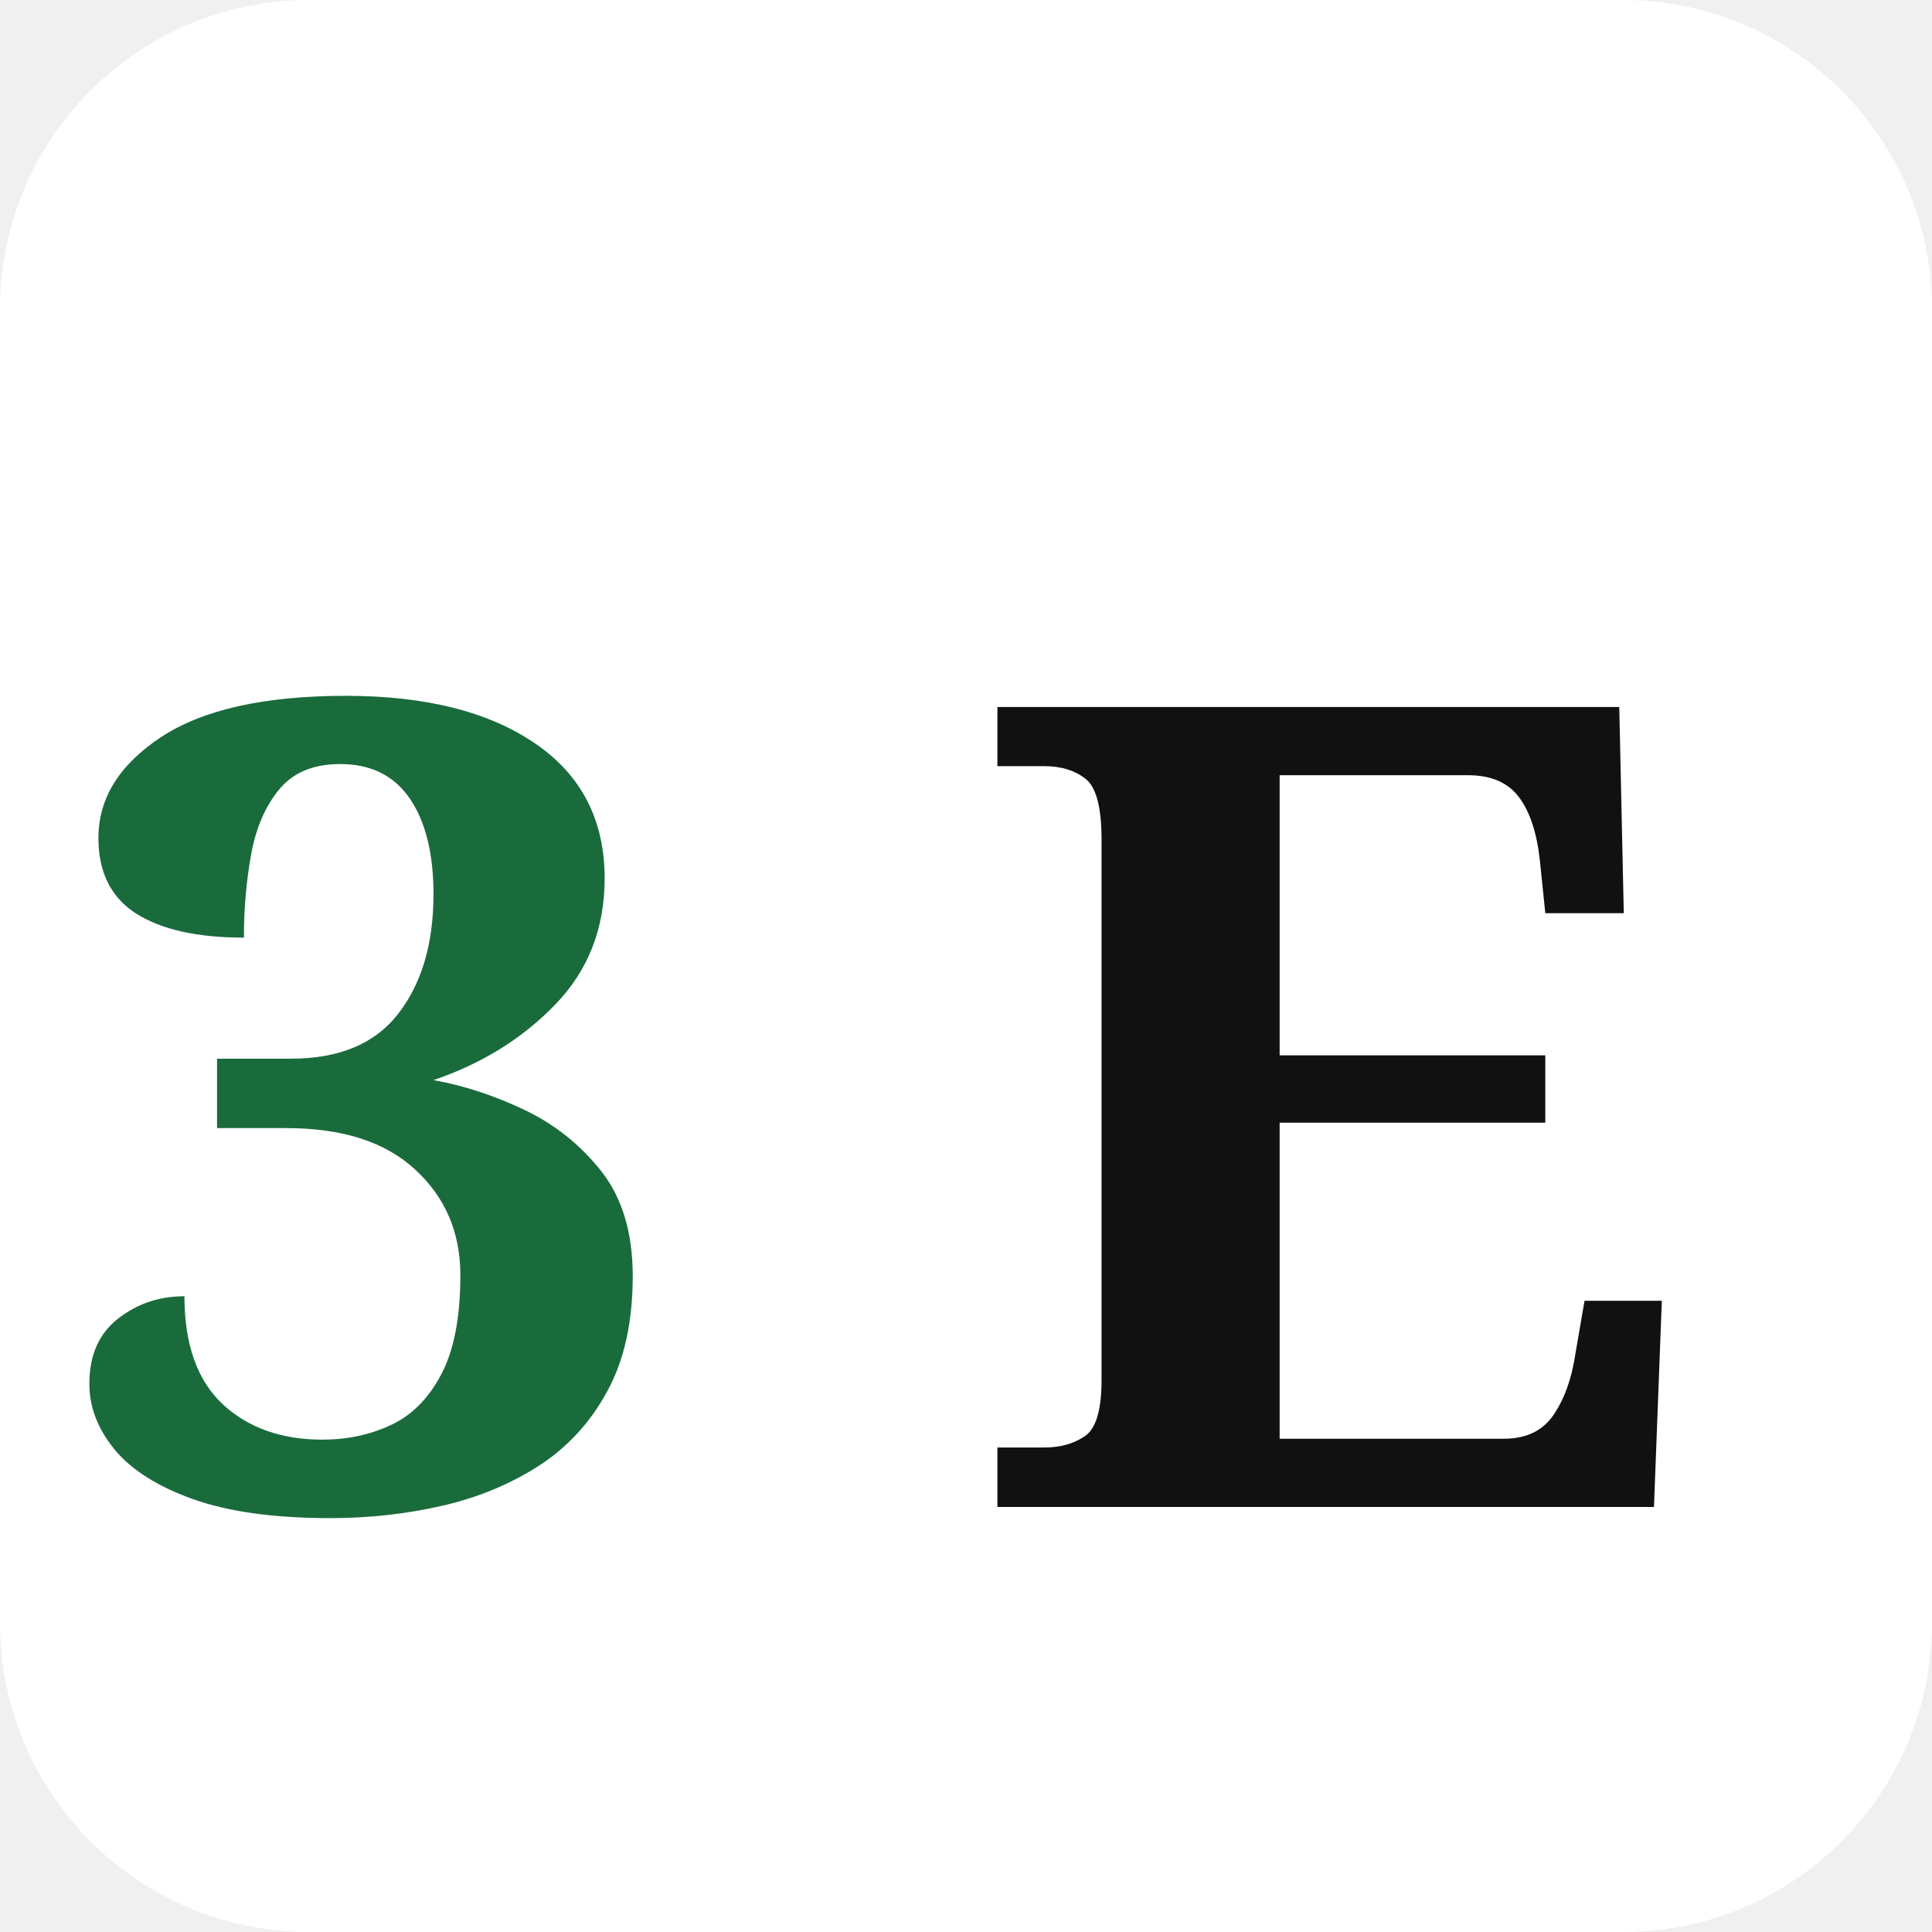
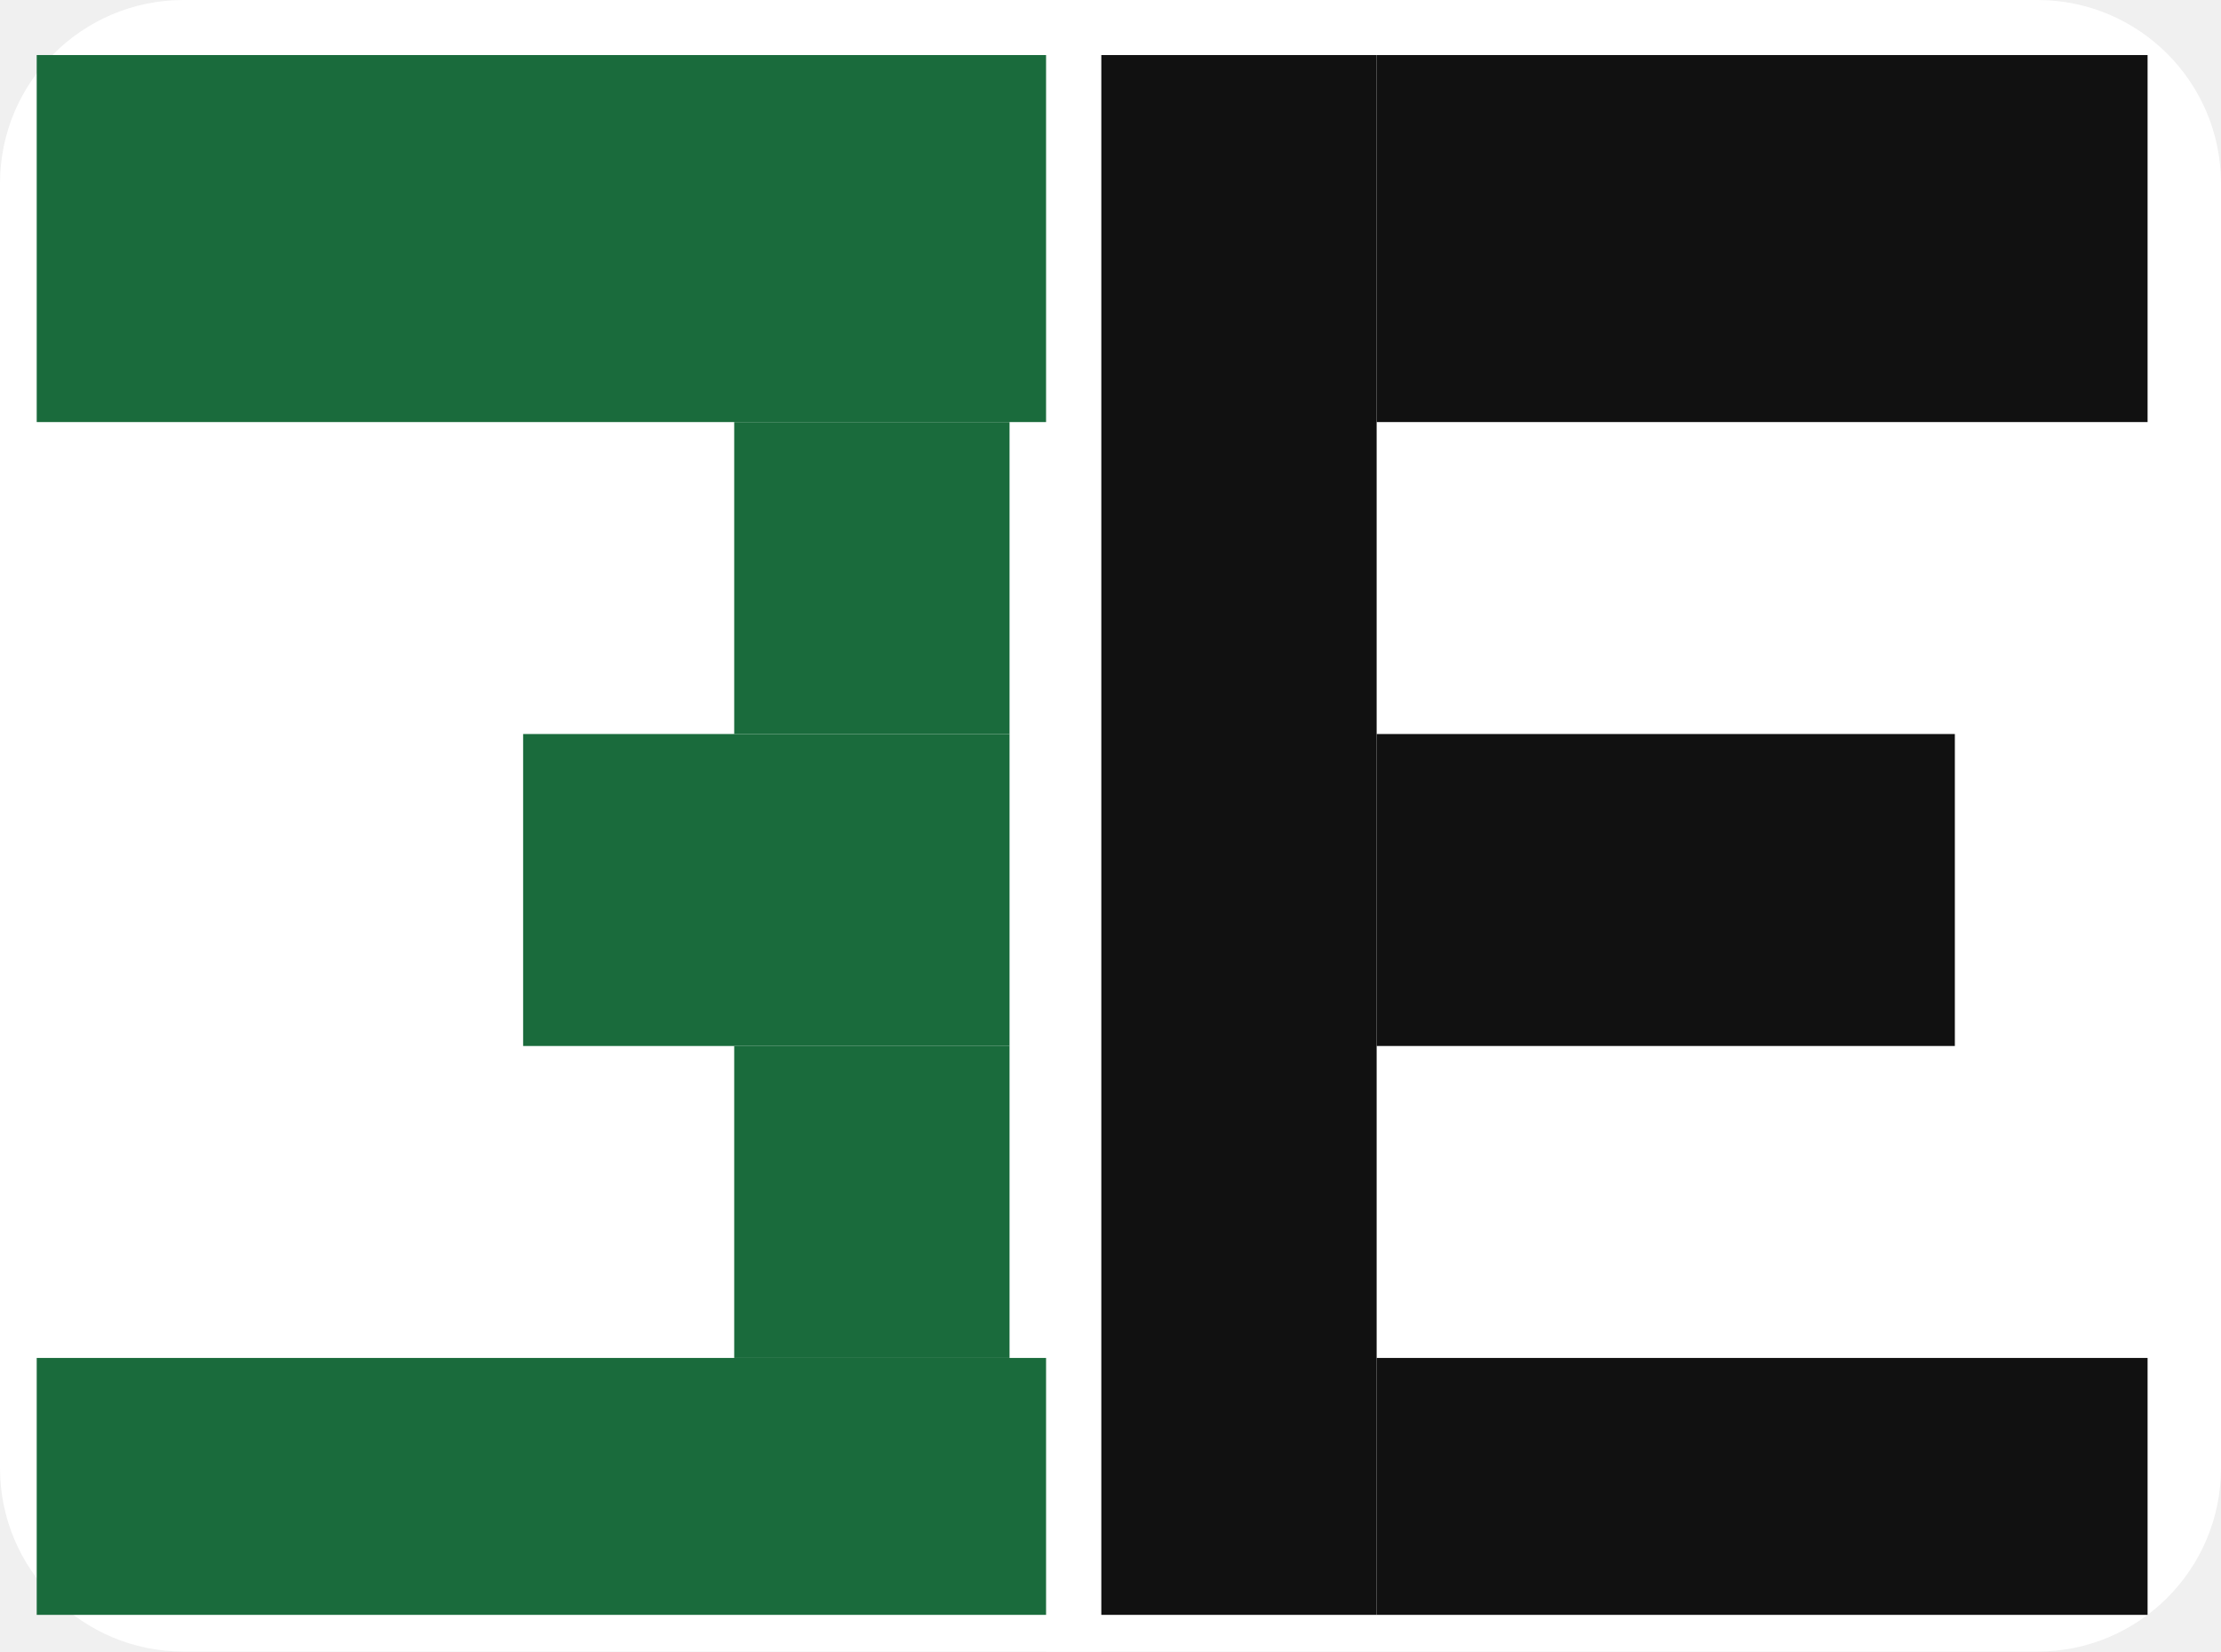
- <svg xmlns="http://www.w3.org/2000/svg" viewBox="0 0 100 100">
-   <rect width="100" height="100" fill="white" rx="16" />
-   <text x="3" y="78" font-family="Georgia, serif" font-size="58" font-weight="700" fill="#1a6b3c">3</text>
-   <text x="50" y="78" font-family="Georgia, serif" font-size="58" font-weight="700" fill="#111111">E</text>
+ <svg xmlns="http://www.w3.org/2000/svg" viewBox="0 0 242 180">
+   <rect width="242" height="180" fill="white" rx="20" />
+   <rect x="4" y="6" width="110" height="40" fill="#1a6b3c" />
+   <rect x="80" y="46" width="30" height="34" fill="#1a6b3c" />
+   <rect x="57" y="80" width="53" height="34" fill="#1a6b3c" />
+   <rect x="80" y="114" width="30" height="34" fill="#1a6b3c" />
+   <rect x="4" y="148" width="110" height="28" fill="#1a6b3c" />
+   <rect x="114" y="0" width="6" height="180" fill="white" />
+   <rect x="120" y="6" width="30" height="170" fill="#111111" />
+   <rect x="150" y="6" width="84" height="40" fill="#111111" />
+   <rect x="150" y="80" width="63" height="34" fill="#111111" />
+   <rect x="150" y="148" width="84" height="28" fill="#111111" />
</svg>
